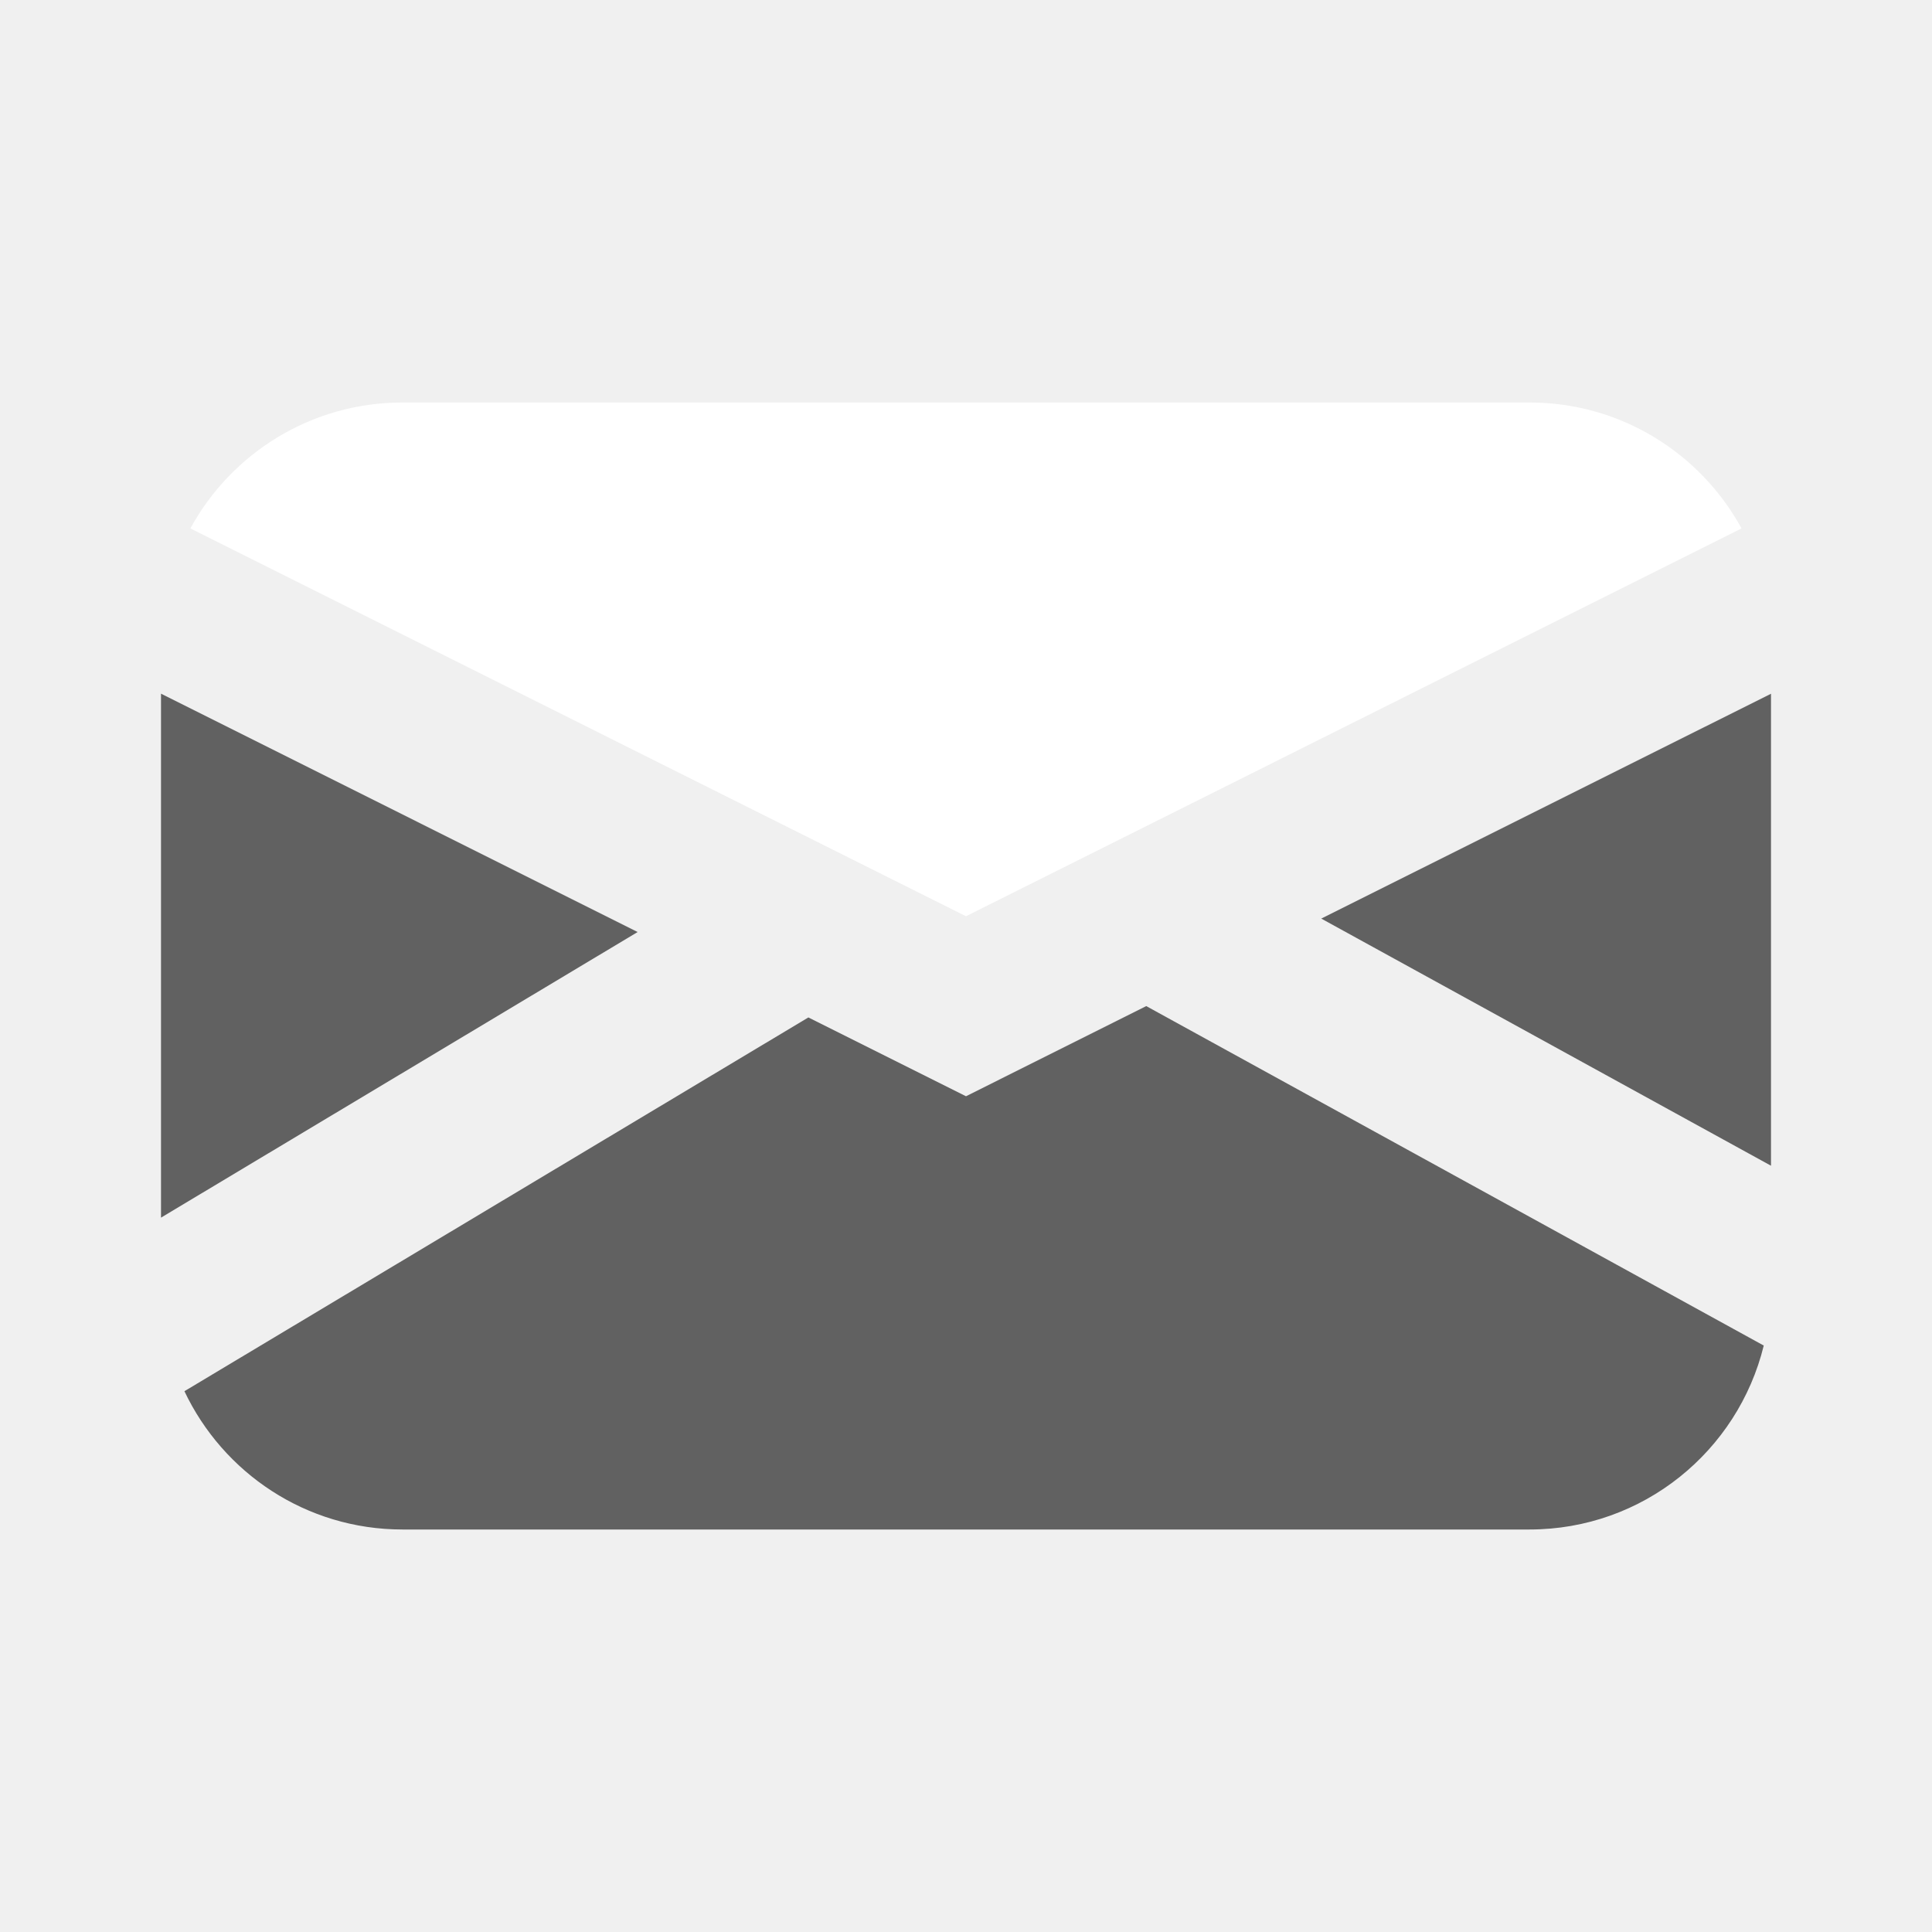
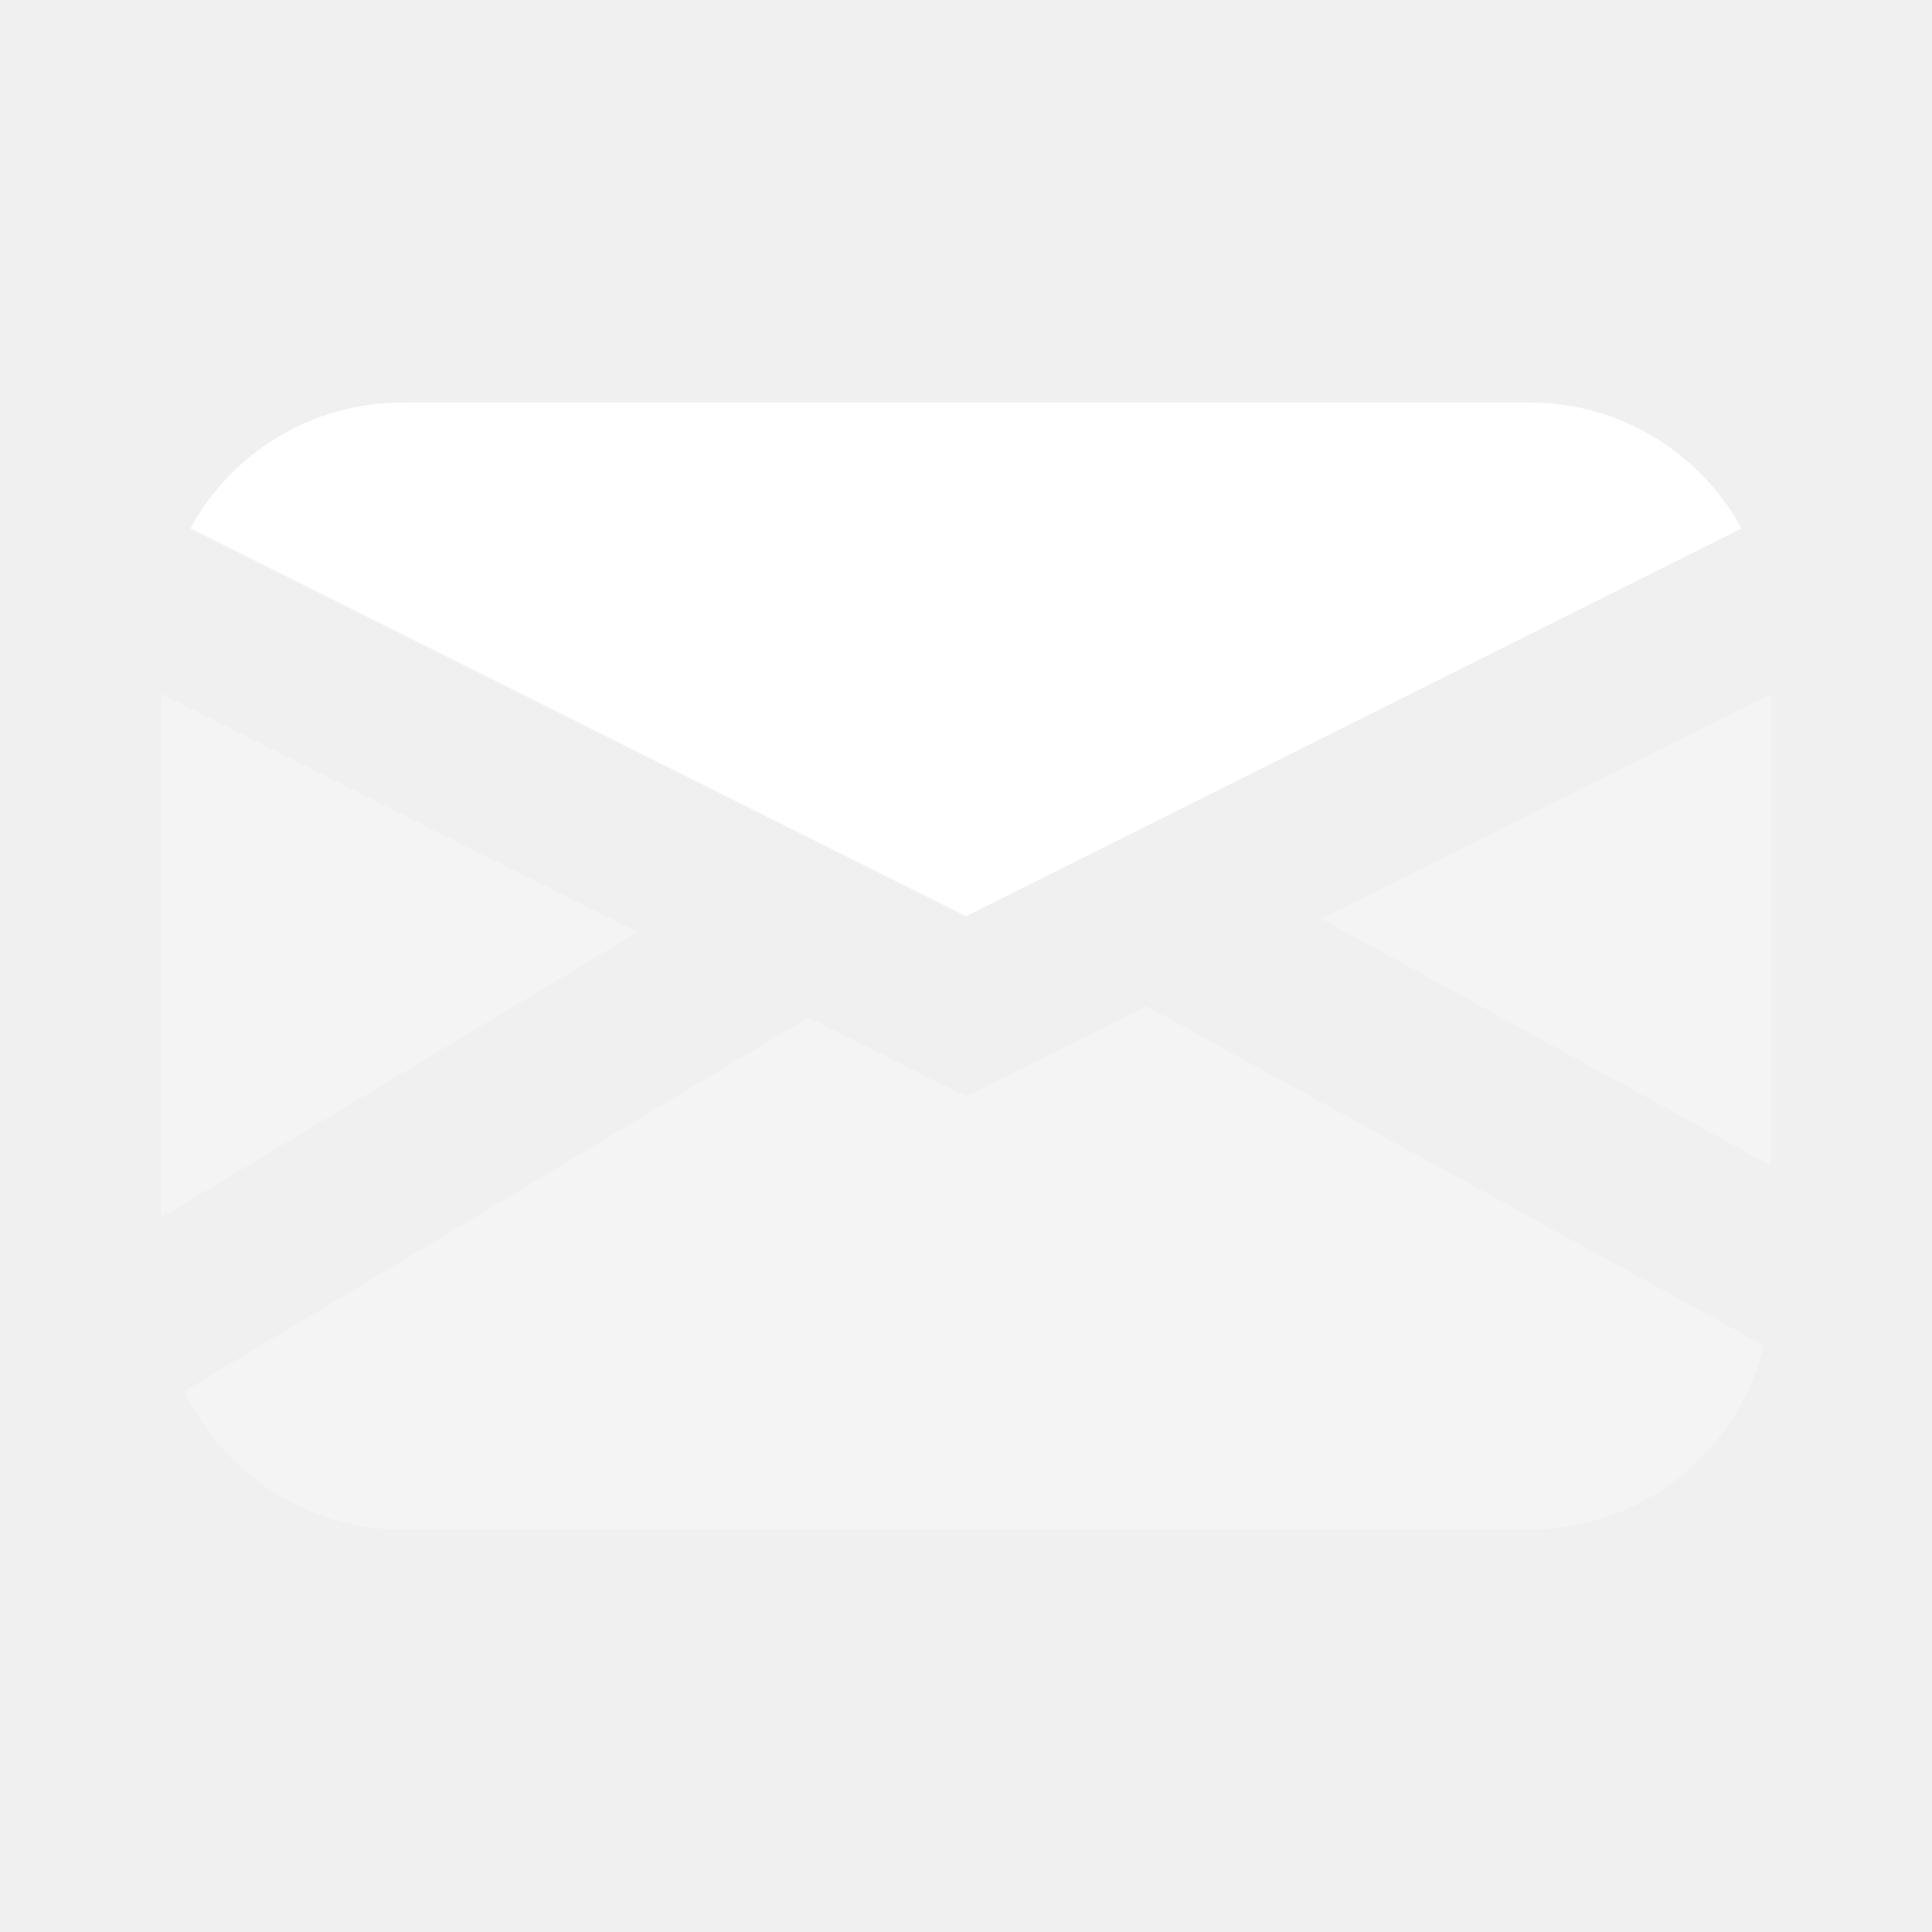
<svg xmlns="http://www.w3.org/2000/svg" width="24" height="24" viewBox="0 0 24 24" fill="none">
-   <path d="M21.91 16.715C21.589 18.026 20.41 19 19 19H5C3.802 19 2.772 18.297 2.291 17.282L10.042 12.639L12 13.618L14.239 12.498L21.91 16.715Z" fill="#616161" />
-   <path d="M7.921 11.578L2 15.126V8.617L7.921 11.578Z" fill="#616161" />
-   <path d="M22 14.481L16.413 11.411L22 8.618V14.481Z" fill="#616161" />
+   <path d="M21.91 16.715C21.589 18.026 20.41 19 19 19H5C3.802 19 2.772 18.297 2.291 17.282L10.042 12.639L12 13.618L14.239 12.498L21.91 16.715Z" fill="white" fill-opacity="0.3" />
+   <path d="M7.921 11.578L2 15.126V8.617L7.921 11.578Z" fill="white" fill-opacity="0.3" />
+   <path d="M22 14.481L16.413 11.411L22 8.618V14.481Z" fill="white" fill-opacity="0.3" />
  <path d="M19 5C20.137 5 21.125 5.633 21.634 6.564L12 11.382L2.365 6.564C2.874 5.632 3.863 5 5 5H19Z" fill="white" />
</svg>
